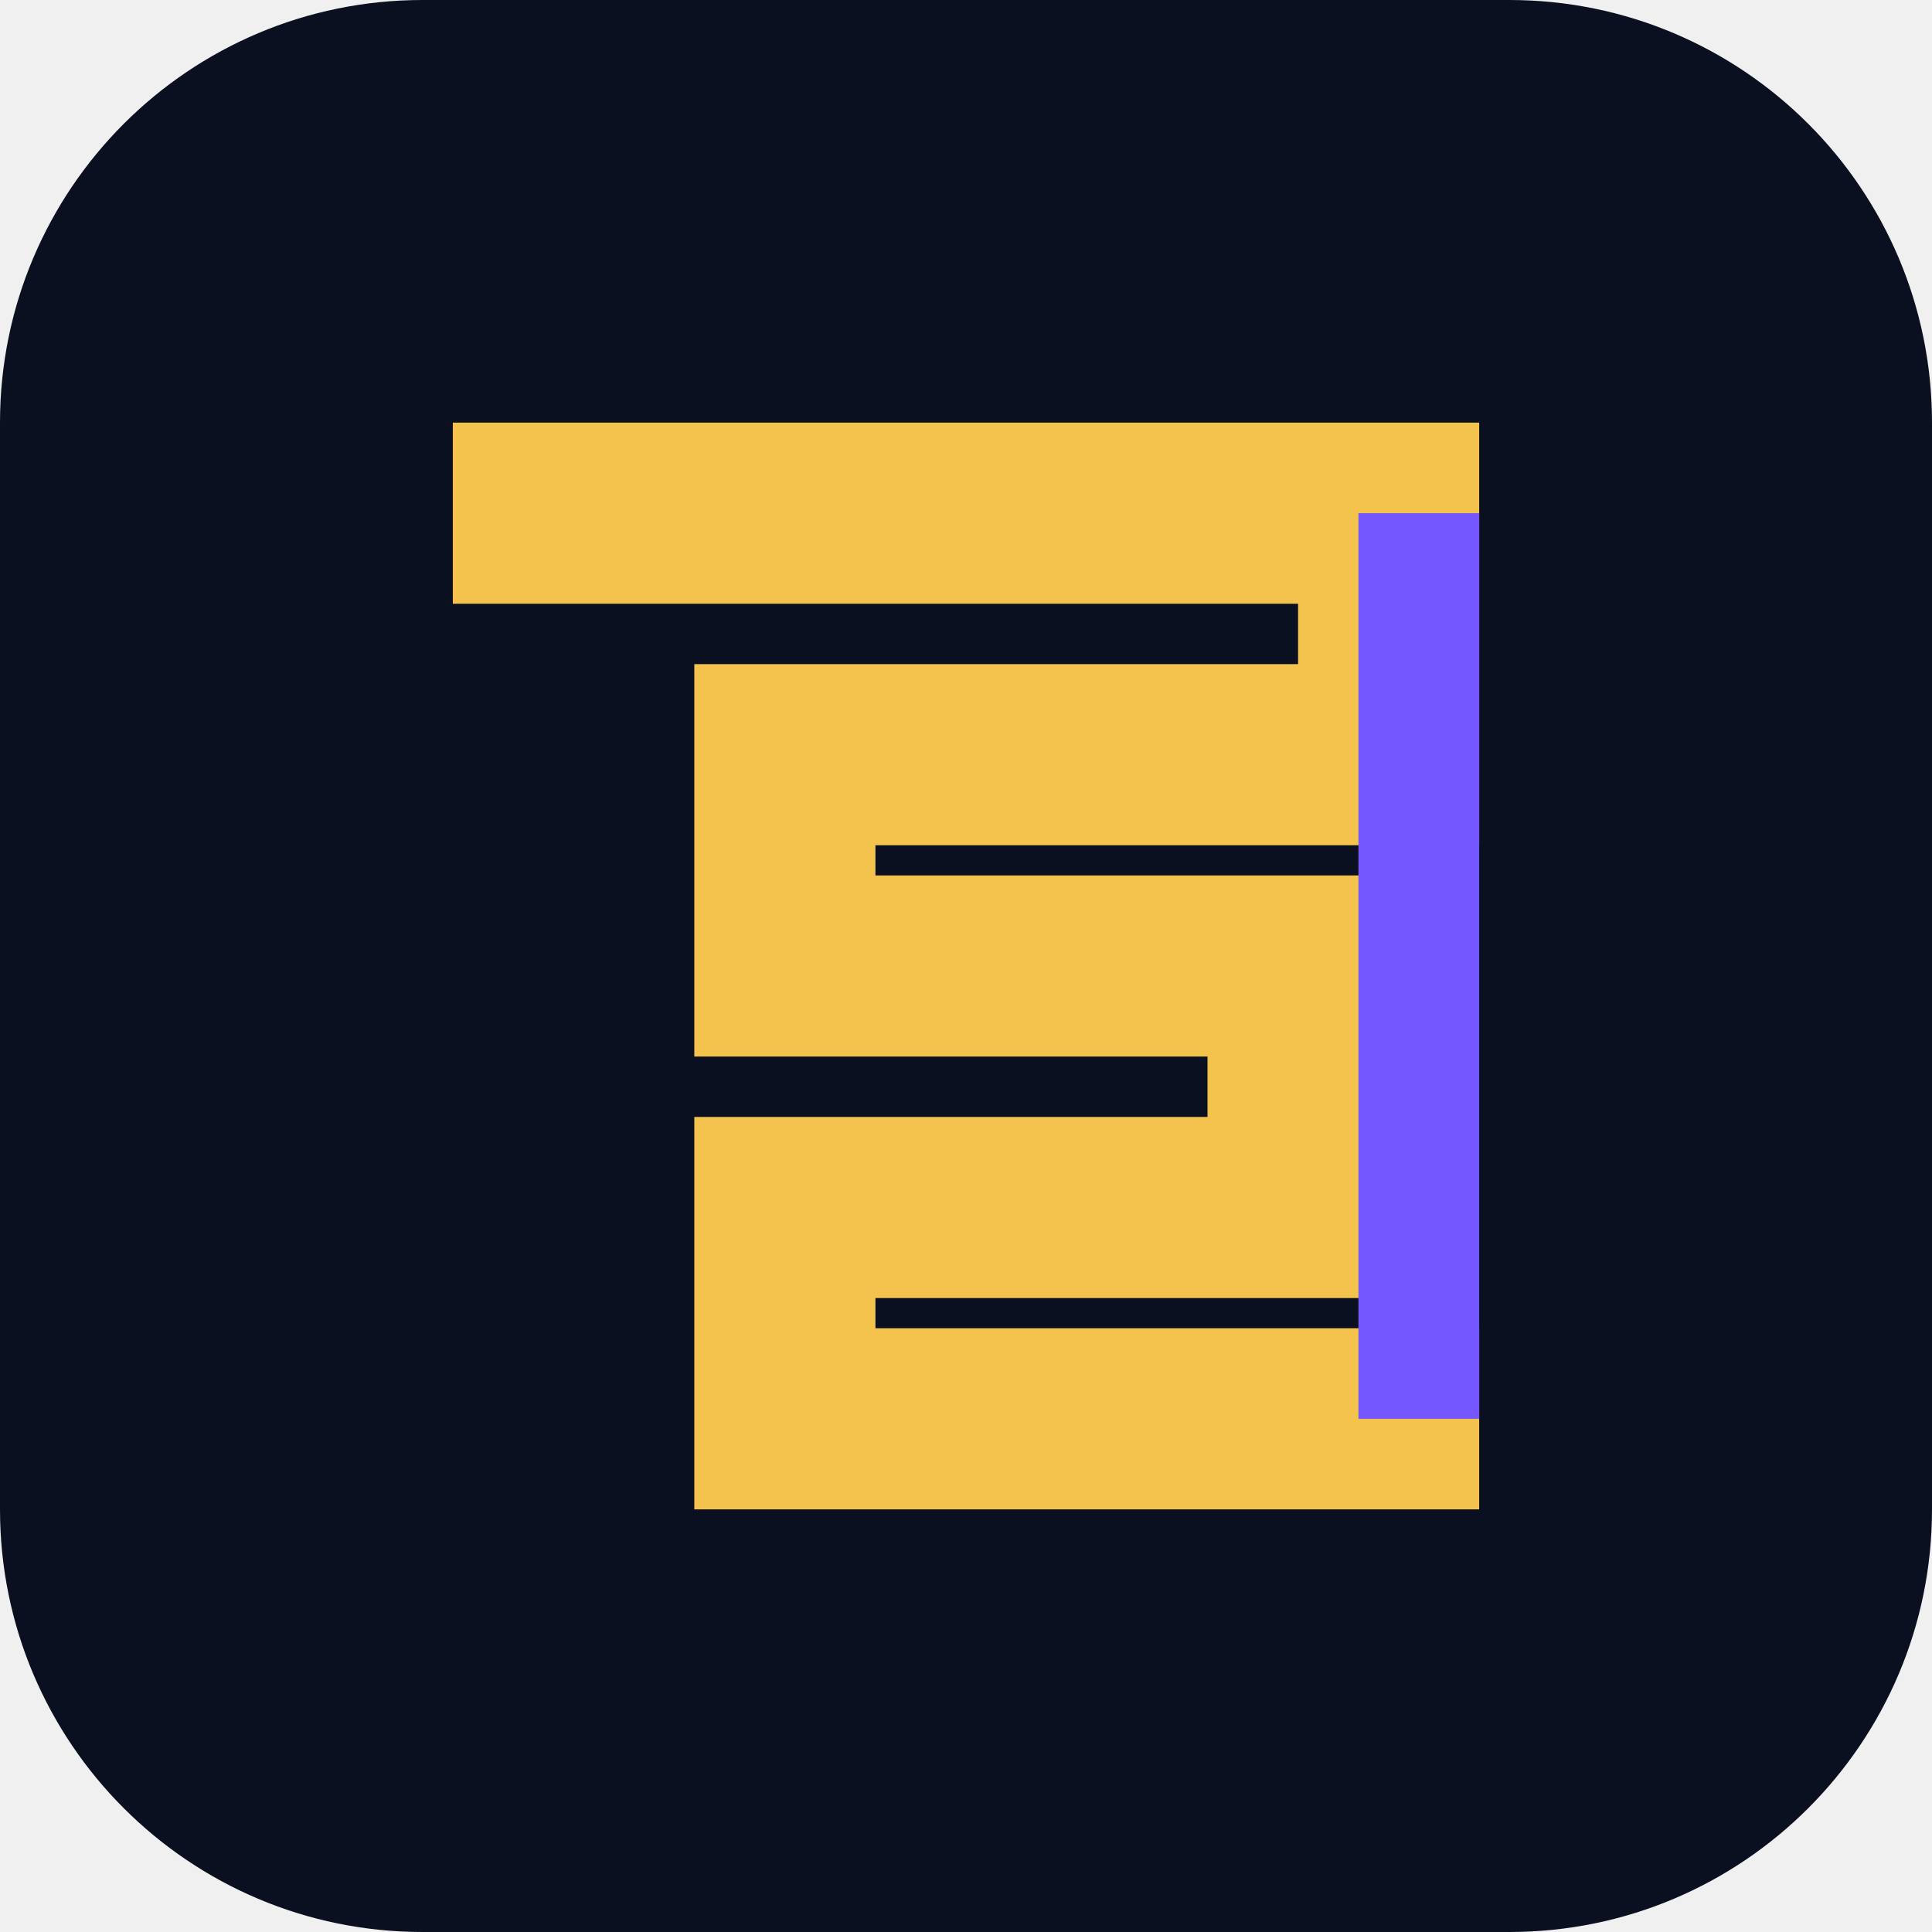
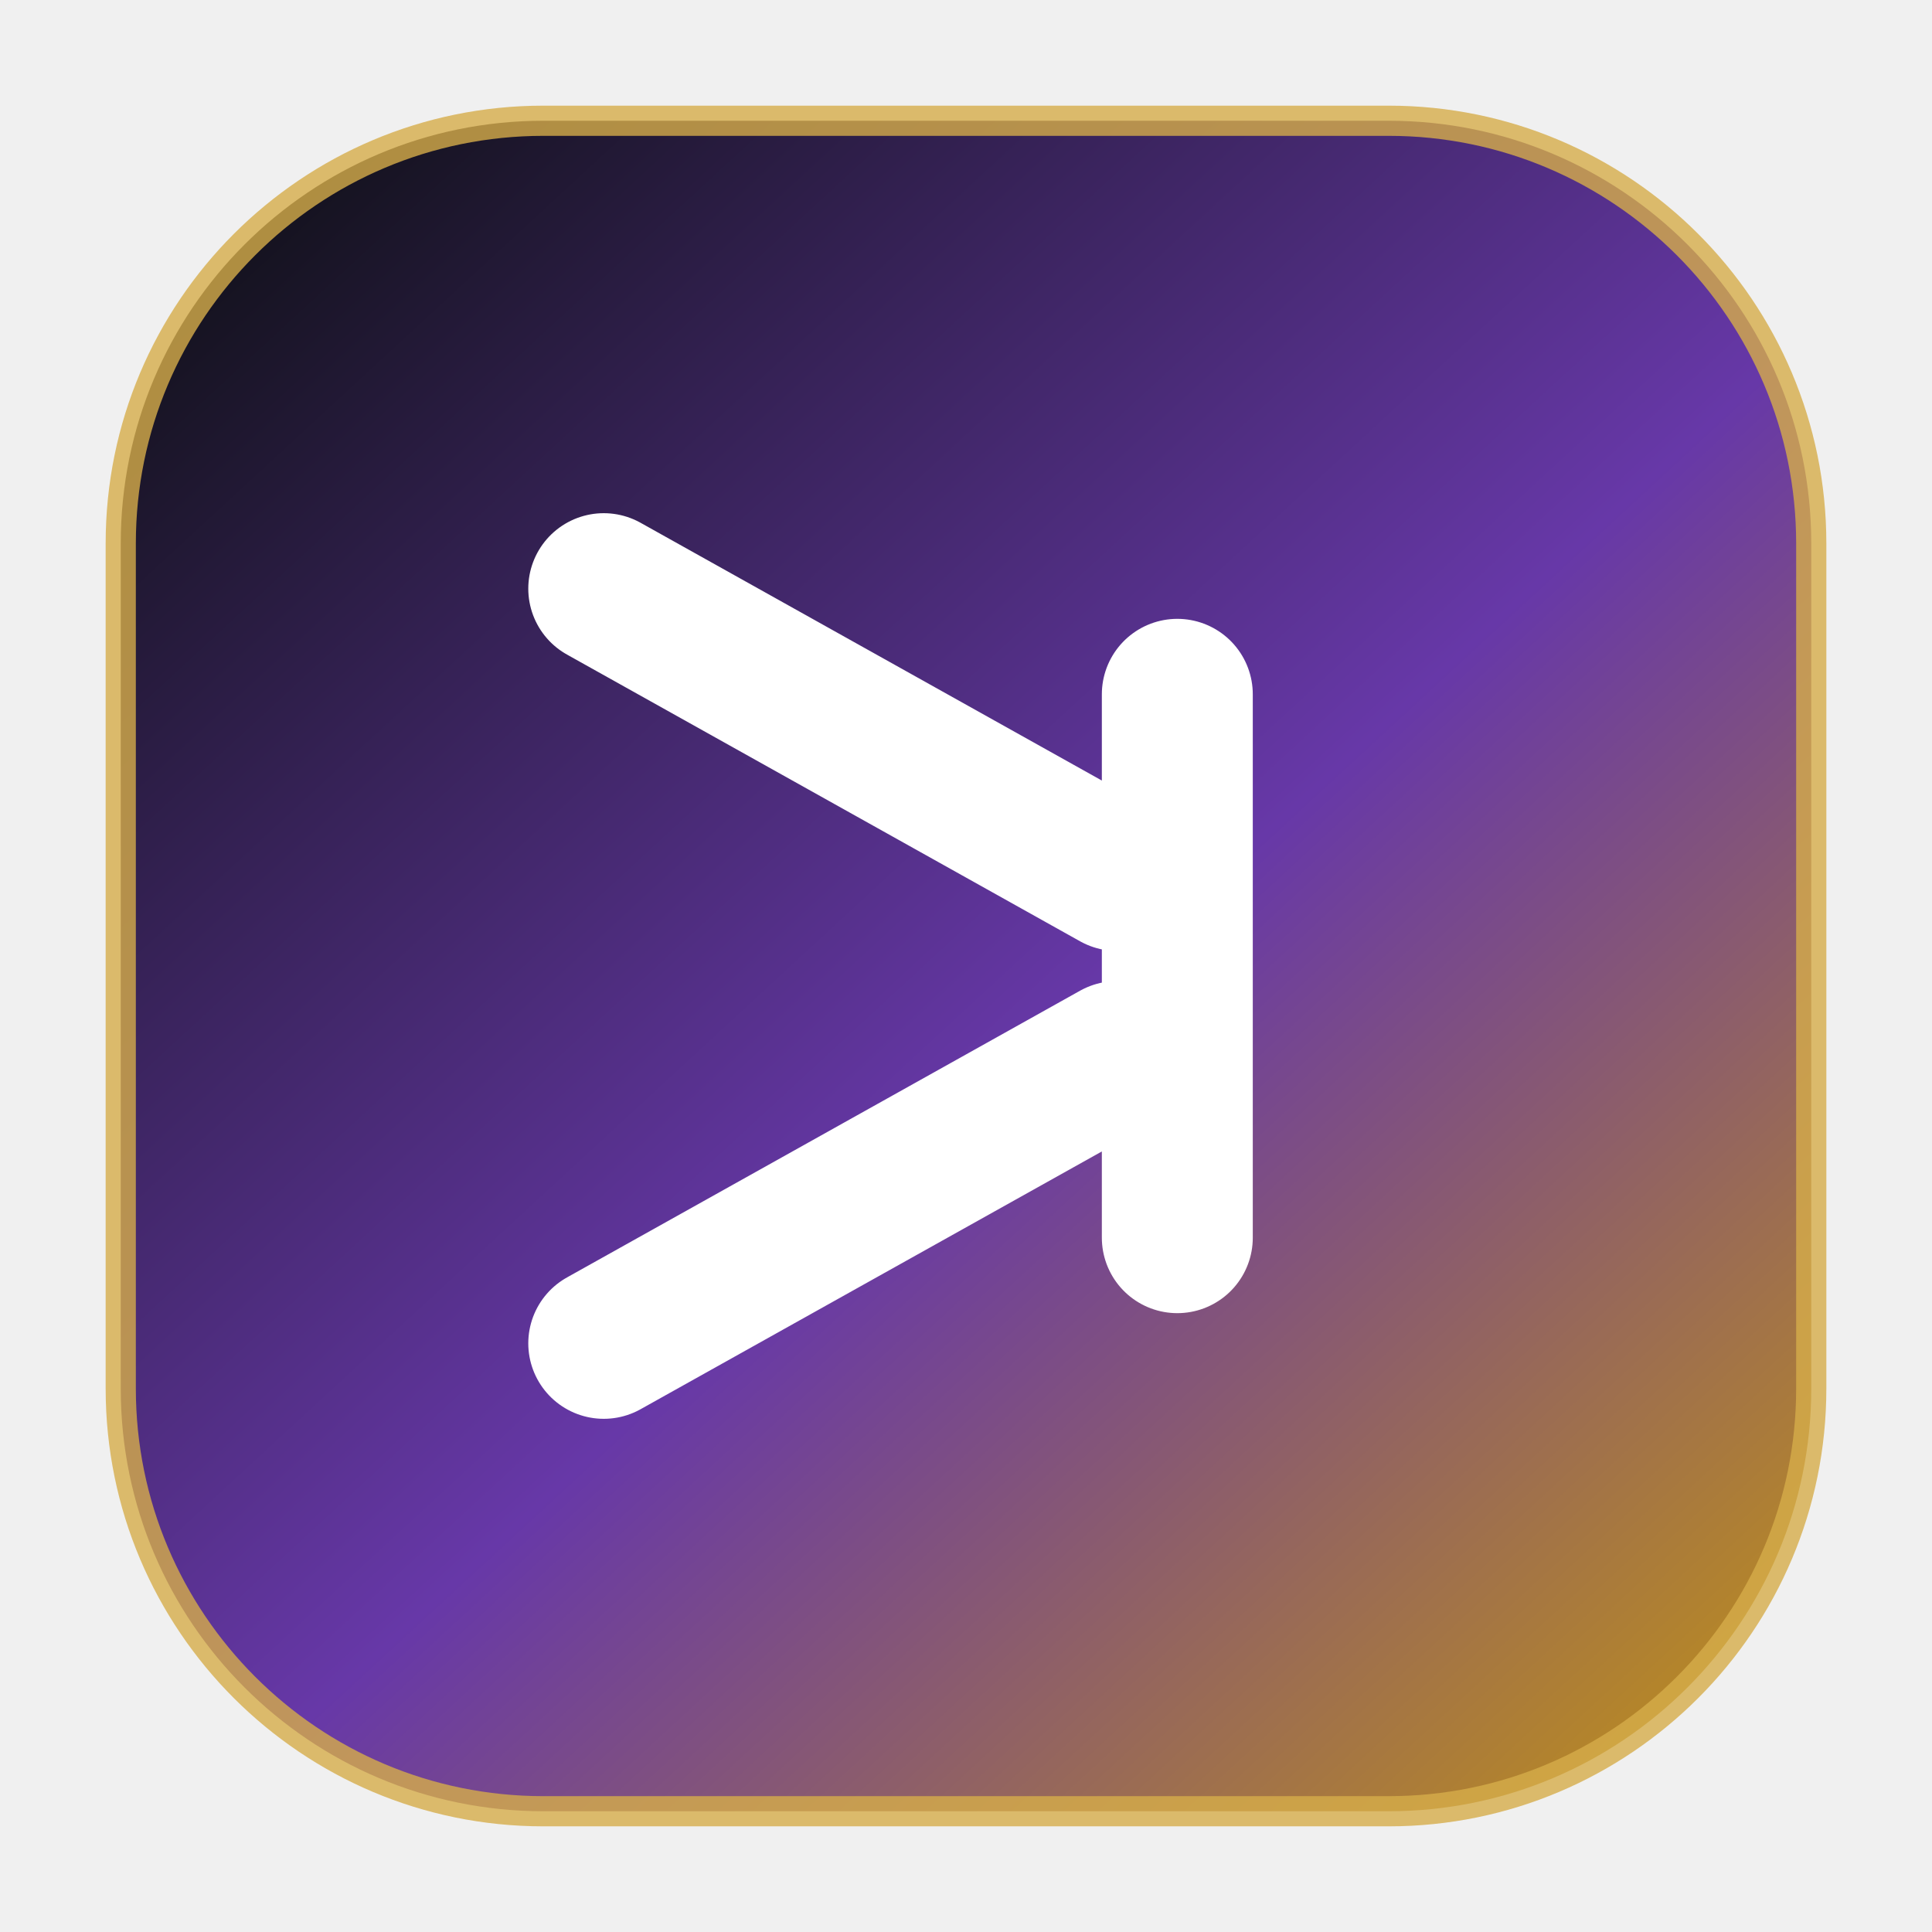
<svg xmlns="http://www.w3.org/2000/svg" viewBox="0 0 64 64">
-   <rect width="64" height="64" rx="14" fill="#0b1020" />
-   <path d="M18 17h28v8H26v7h17v8H26v7h20" fill="none" stroke="#f4c34e" stroke-width="6" stroke-linecap="square" />
-   <path d="M47 17v30" stroke="#7457ff" stroke-width="4" />
+   <defs>
+     <linearGradient id="g" x1="8" y1="6" x2="56" y2="58" gradientUnits="userSpaceOnUse">
+       <stop stop-color="#111119" />
+       <stop offset=".55" stop-color="#6738A8" />
+       <stop offset="1" stop-color="#B98A22" />
+     </linearGradient>
+   </defs>
+   <rect x="4" y="4" width="56" height="56" rx="14" fill="url(#g)" stroke="#D5AD4A" stroke-opacity=".8" />
+   <path d="M20 19.5 37 29M20 44.5 37 35M39 23v18" fill="none" stroke="white" stroke-width="5" stroke-linecap="round" />
</svg>
